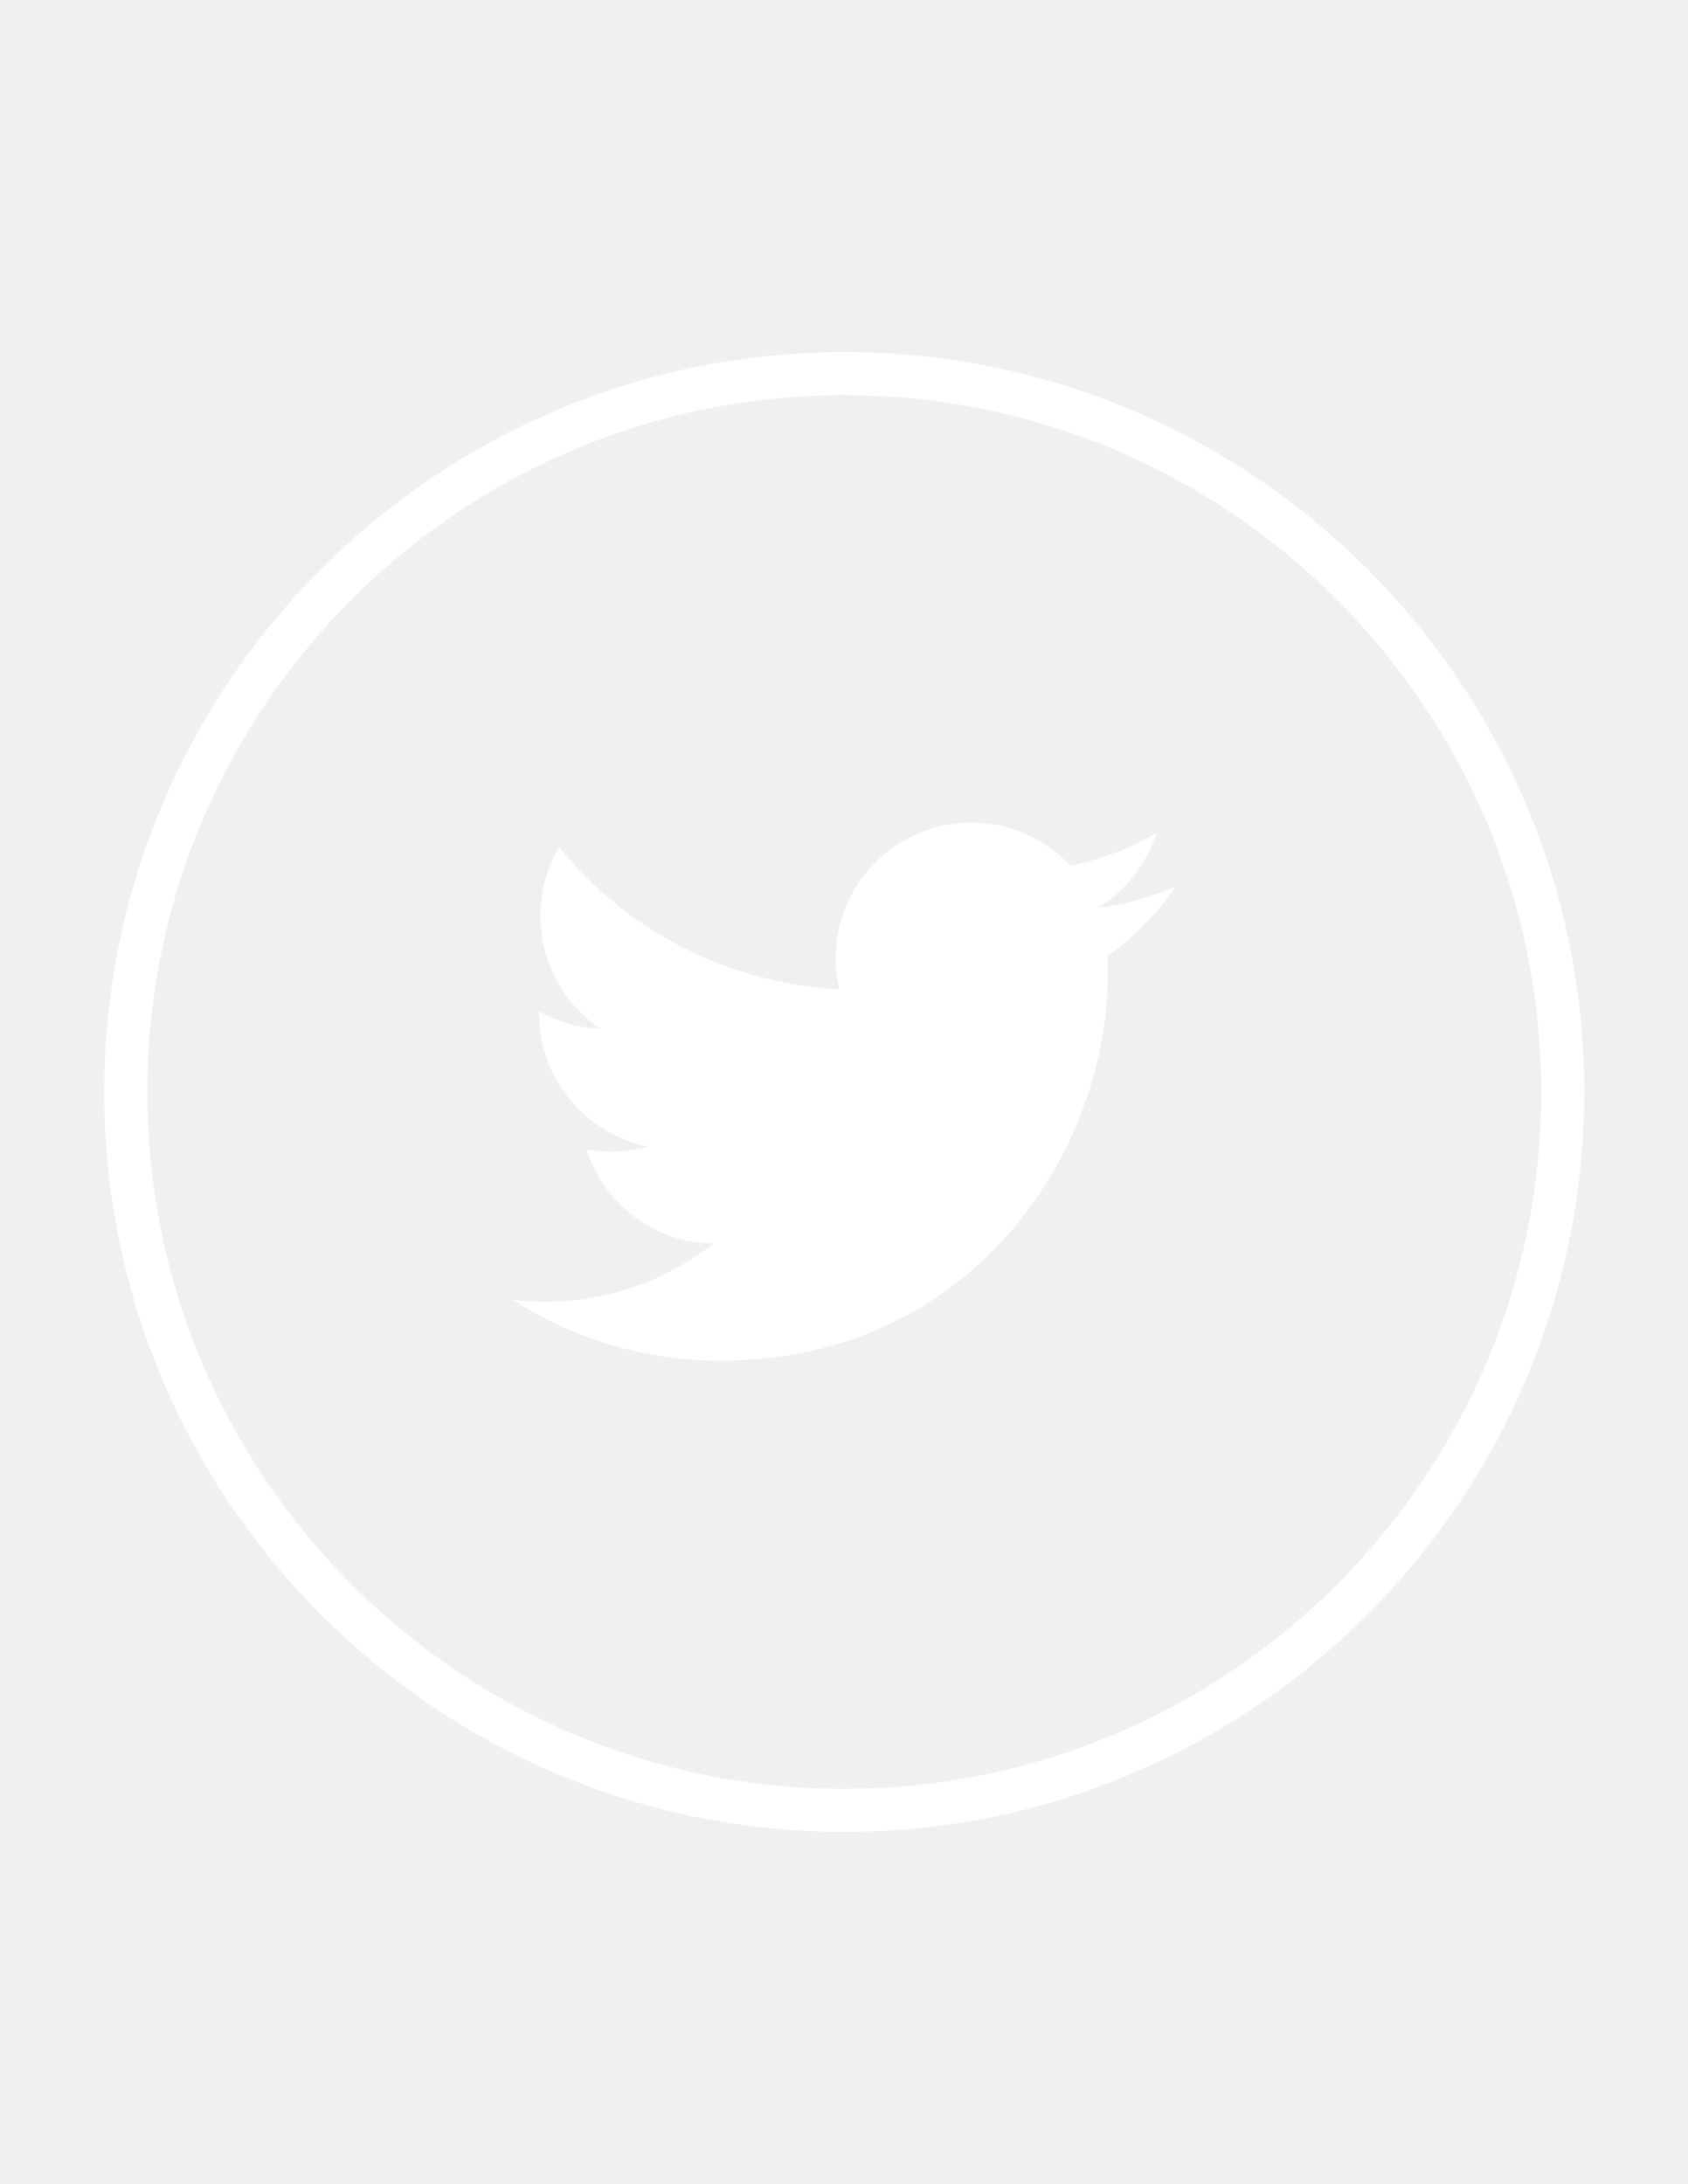
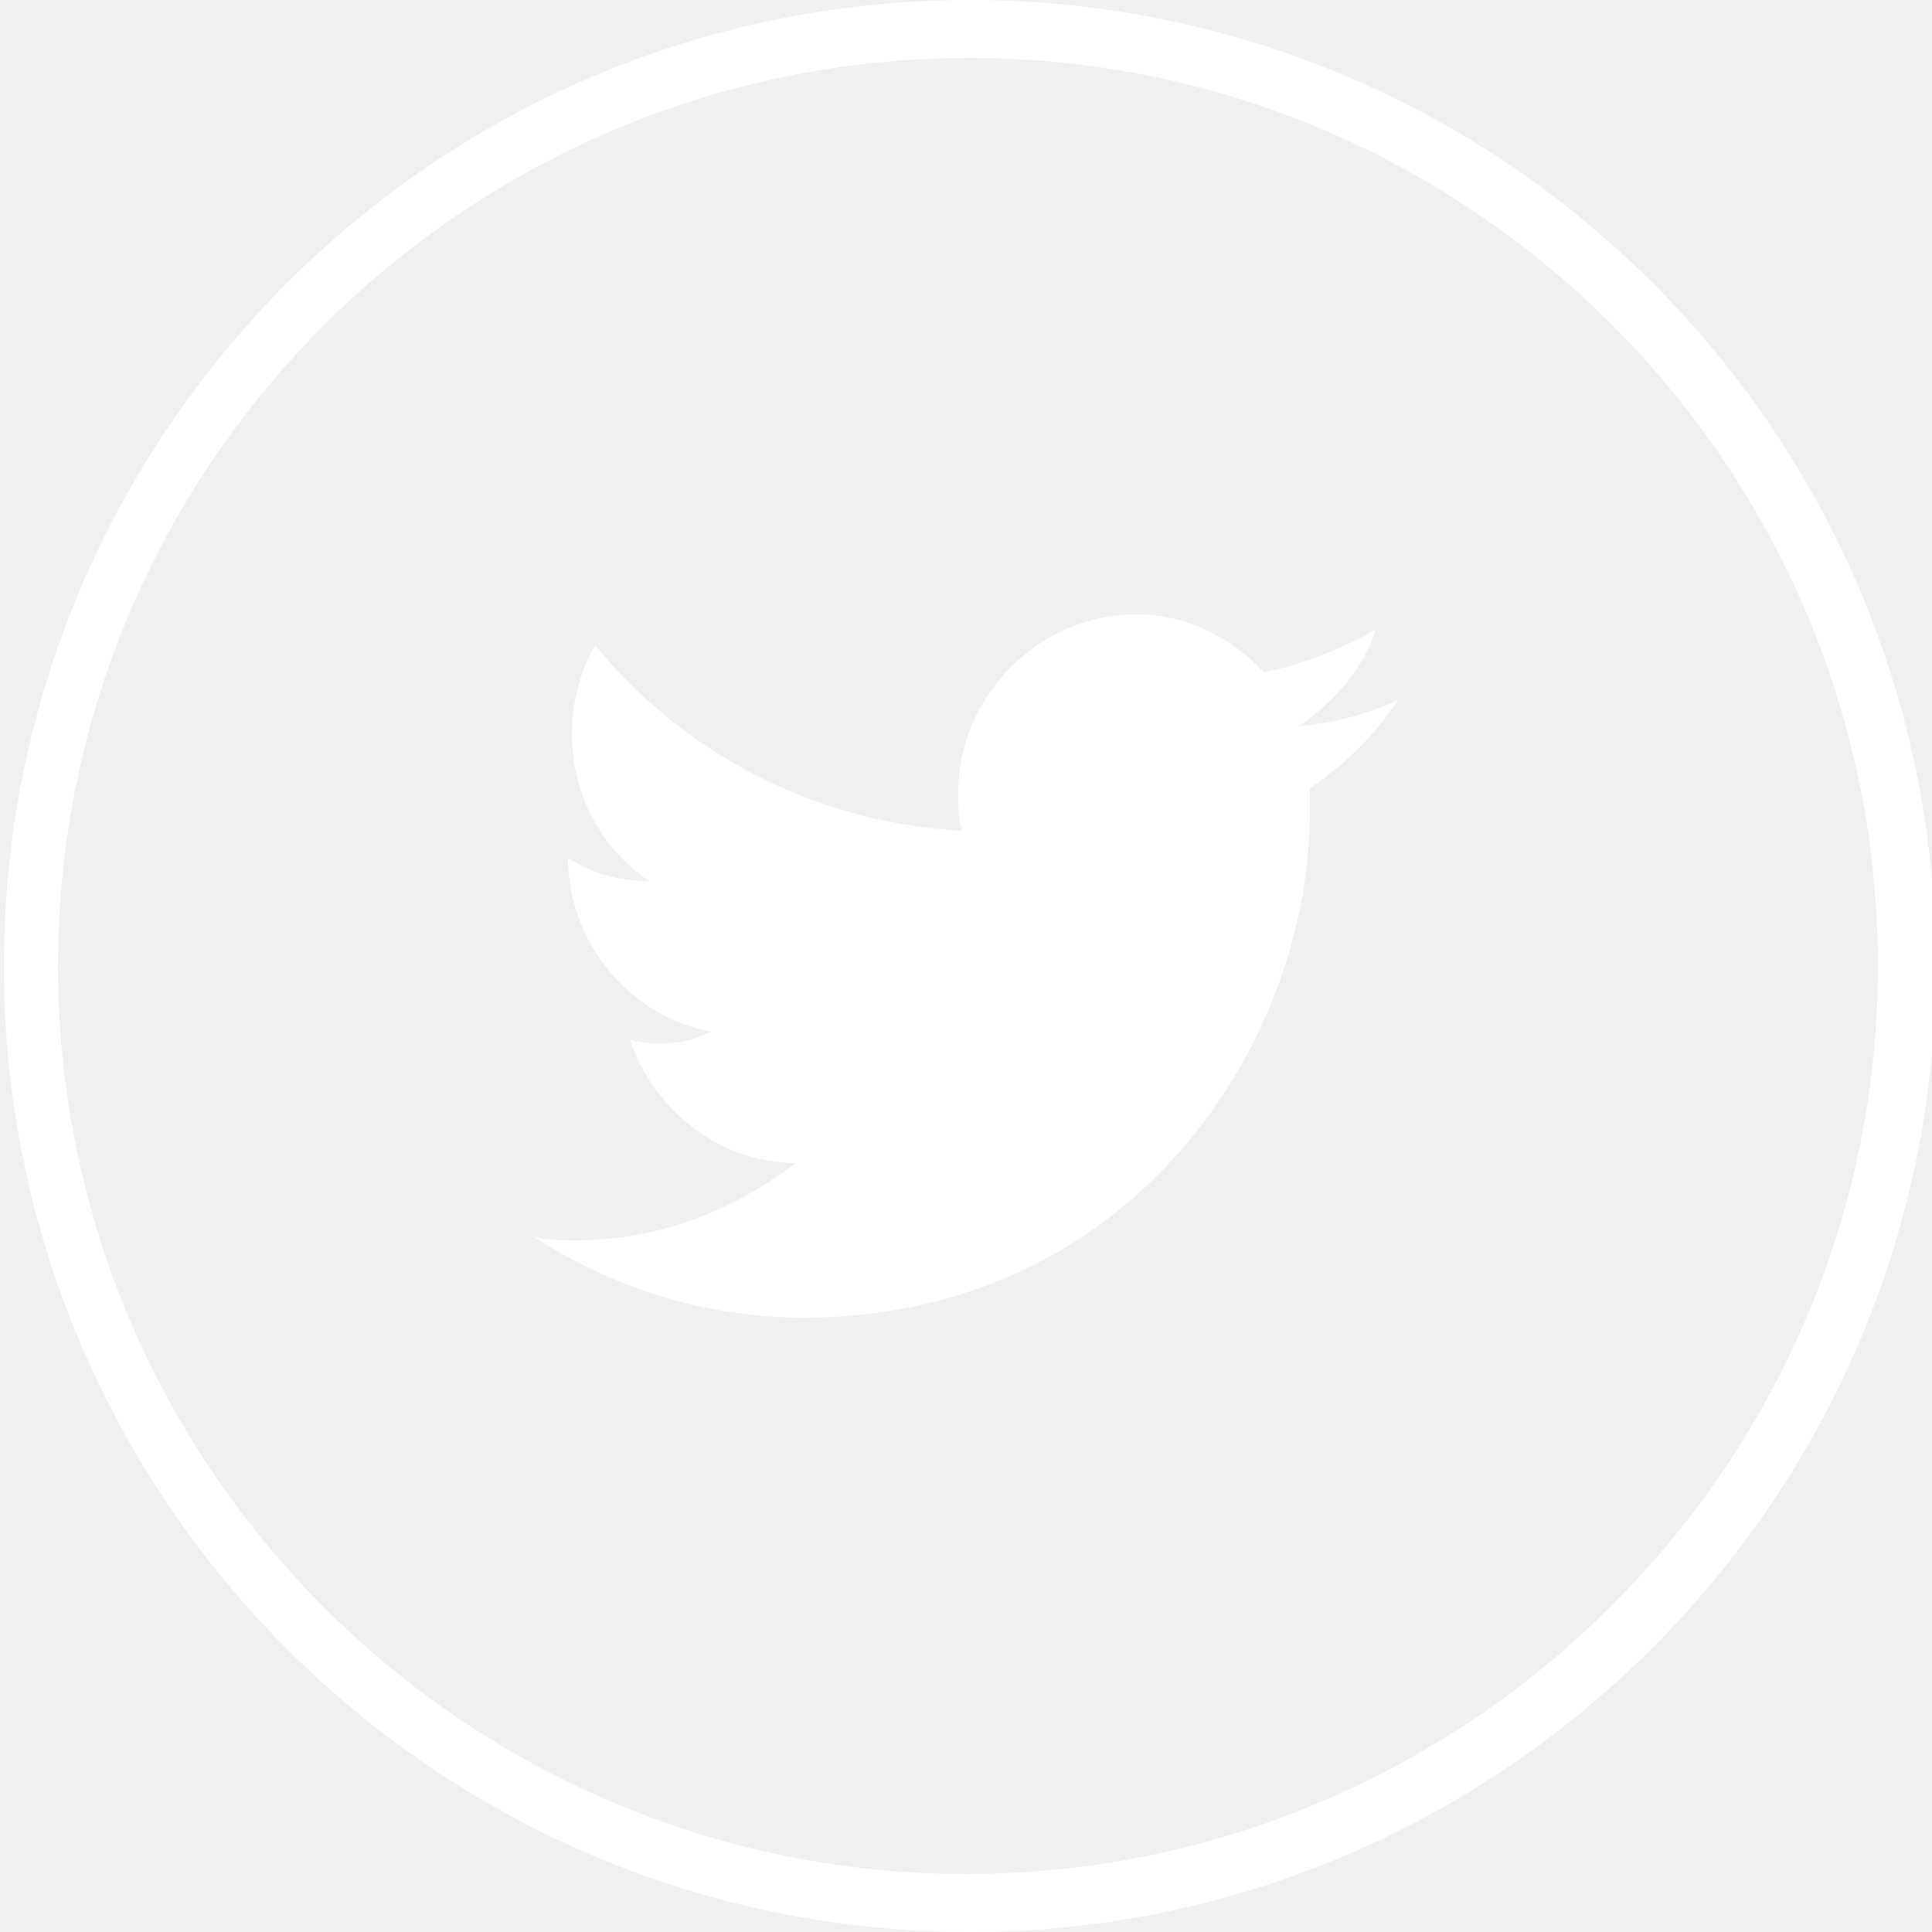
- <svg xmlns="http://www.w3.org/2000/svg" version="1.1" id="Layer_1" x="0px" y="0px" viewBox="0 0 234.9 304" enable-background="new 0 0 234.9 304" xml:space="preserve">
-   <rect id="bg" display="none" fill="#222222" width="234.9" height="304" />
-   <path id="tw" fill="#FFFFFF" d="M117.5,255c-56.8,0-103-46.2-103-103s46.2-103,103-103c56.8,0,103,46.2,103,103S174.2,255,117.5,255  z M117.5,55c-53.5,0-97,43.5-97,97s43.5,97,97,97c53.5,0,97-43.5,97-97S170.9,55,117.5,55z M163.6,123.4c-3.4,1.5-7,2.5-10.9,3  c3.9-2.3,6.9-6.1,8.3-10.5c-3.7,2.2-7.7,3.7-12,4.6c-3.5-3.7-8.4-6-13.8-6c-10.5,0-18.9,8.5-18.9,18.9c0,1.5,0.2,2.9,0.5,4.3  c-15.7-0.8-29.7-8.3-39-19.8c-1.6,2.8-2.6,6-2.6,9.5c0,6.6,3.3,12.4,8.4,15.8c-3.1-0.1-6-1-8.6-2.4c0,0.1,0,0.2,0,0.2  c0,9.2,6.5,16.8,15.2,18.6c-1.6,0.4-3.3,0.7-5,0.7c-1.2,0-2.4-0.1-3.6-0.3c2.4,7.5,9.4,13,17.7,13.1c-6.5,5.1-14.6,8.1-23.5,8.1  c-1.5,0-3-0.1-4.5-0.3c8.4,5.4,18.3,8.5,29,8.5c34.8,0,53.9-28.9,53.9-53.9c0-0.8,0-1.6-0.1-2.4  C157.8,130.5,161.1,127.2,163.6,123.4L163.6,123.4z" />
+ <svg xmlns="http://www.w3.org/2000/svg" version="1.1" id="Layer_1" x="0px" y="0px" viewBox="0 0 50 50" style="enable-background:new 0 0 50 50;" xml:space="preserve">
+   <style type="text/css">
+ 	.st0{fill:#FFFFFF;}
+ </style>
+   <path id="tw" class="st0" d="M25.1,50c-13.8,0-25-11.2-25-25s11.2-25,25-25s25,11.2,25,25S38.8,50,25.1,50z M25.1,1.5  C12.1,1.5,1.5,12,1.5,25s10.6,23.5,23.5,23.5S48.6,38,48.6,25S38,1.5,25.1,1.5z M36.2,18.1c-0.8,0.4-1.7,0.6-2.6,0.7  c0.9-0.6,1.7-1.5,2-2.5c-0.9,0.5-1.9,0.9-2.9,1.1c-0.8-0.9-2-1.5-3.3-1.5c-2.5,0-4.6,2.1-4.6,4.6c0,0.4,0,0.7,0.1,1  c-3.8-0.2-7.2-2-9.5-4.8c-0.4,0.7-0.6,1.5-0.6,2.3c0,1.6,0.8,3,2,3.8c-0.8,0-1.5-0.2-2.1-0.6c0,0,0,0,0,0c0,2.2,1.6,4.1,3.7,4.5  C18,26.9,17.6,27,17.2,27c-0.3,0-0.6,0-0.9-0.1c0.6,1.8,2.3,3.2,4.3,3.2c-1.6,1.2-3.5,2-5.7,2c-0.4,0-0.7,0-1.1-0.1  c2,1.3,4.4,2.1,7,2.1c8.4,0,13.1-7,13.1-13.1c0-0.2,0-0.4,0-0.6C34.8,19.8,35.6,19,36.2,18.1L36.2,18.1z" />
</svg>
